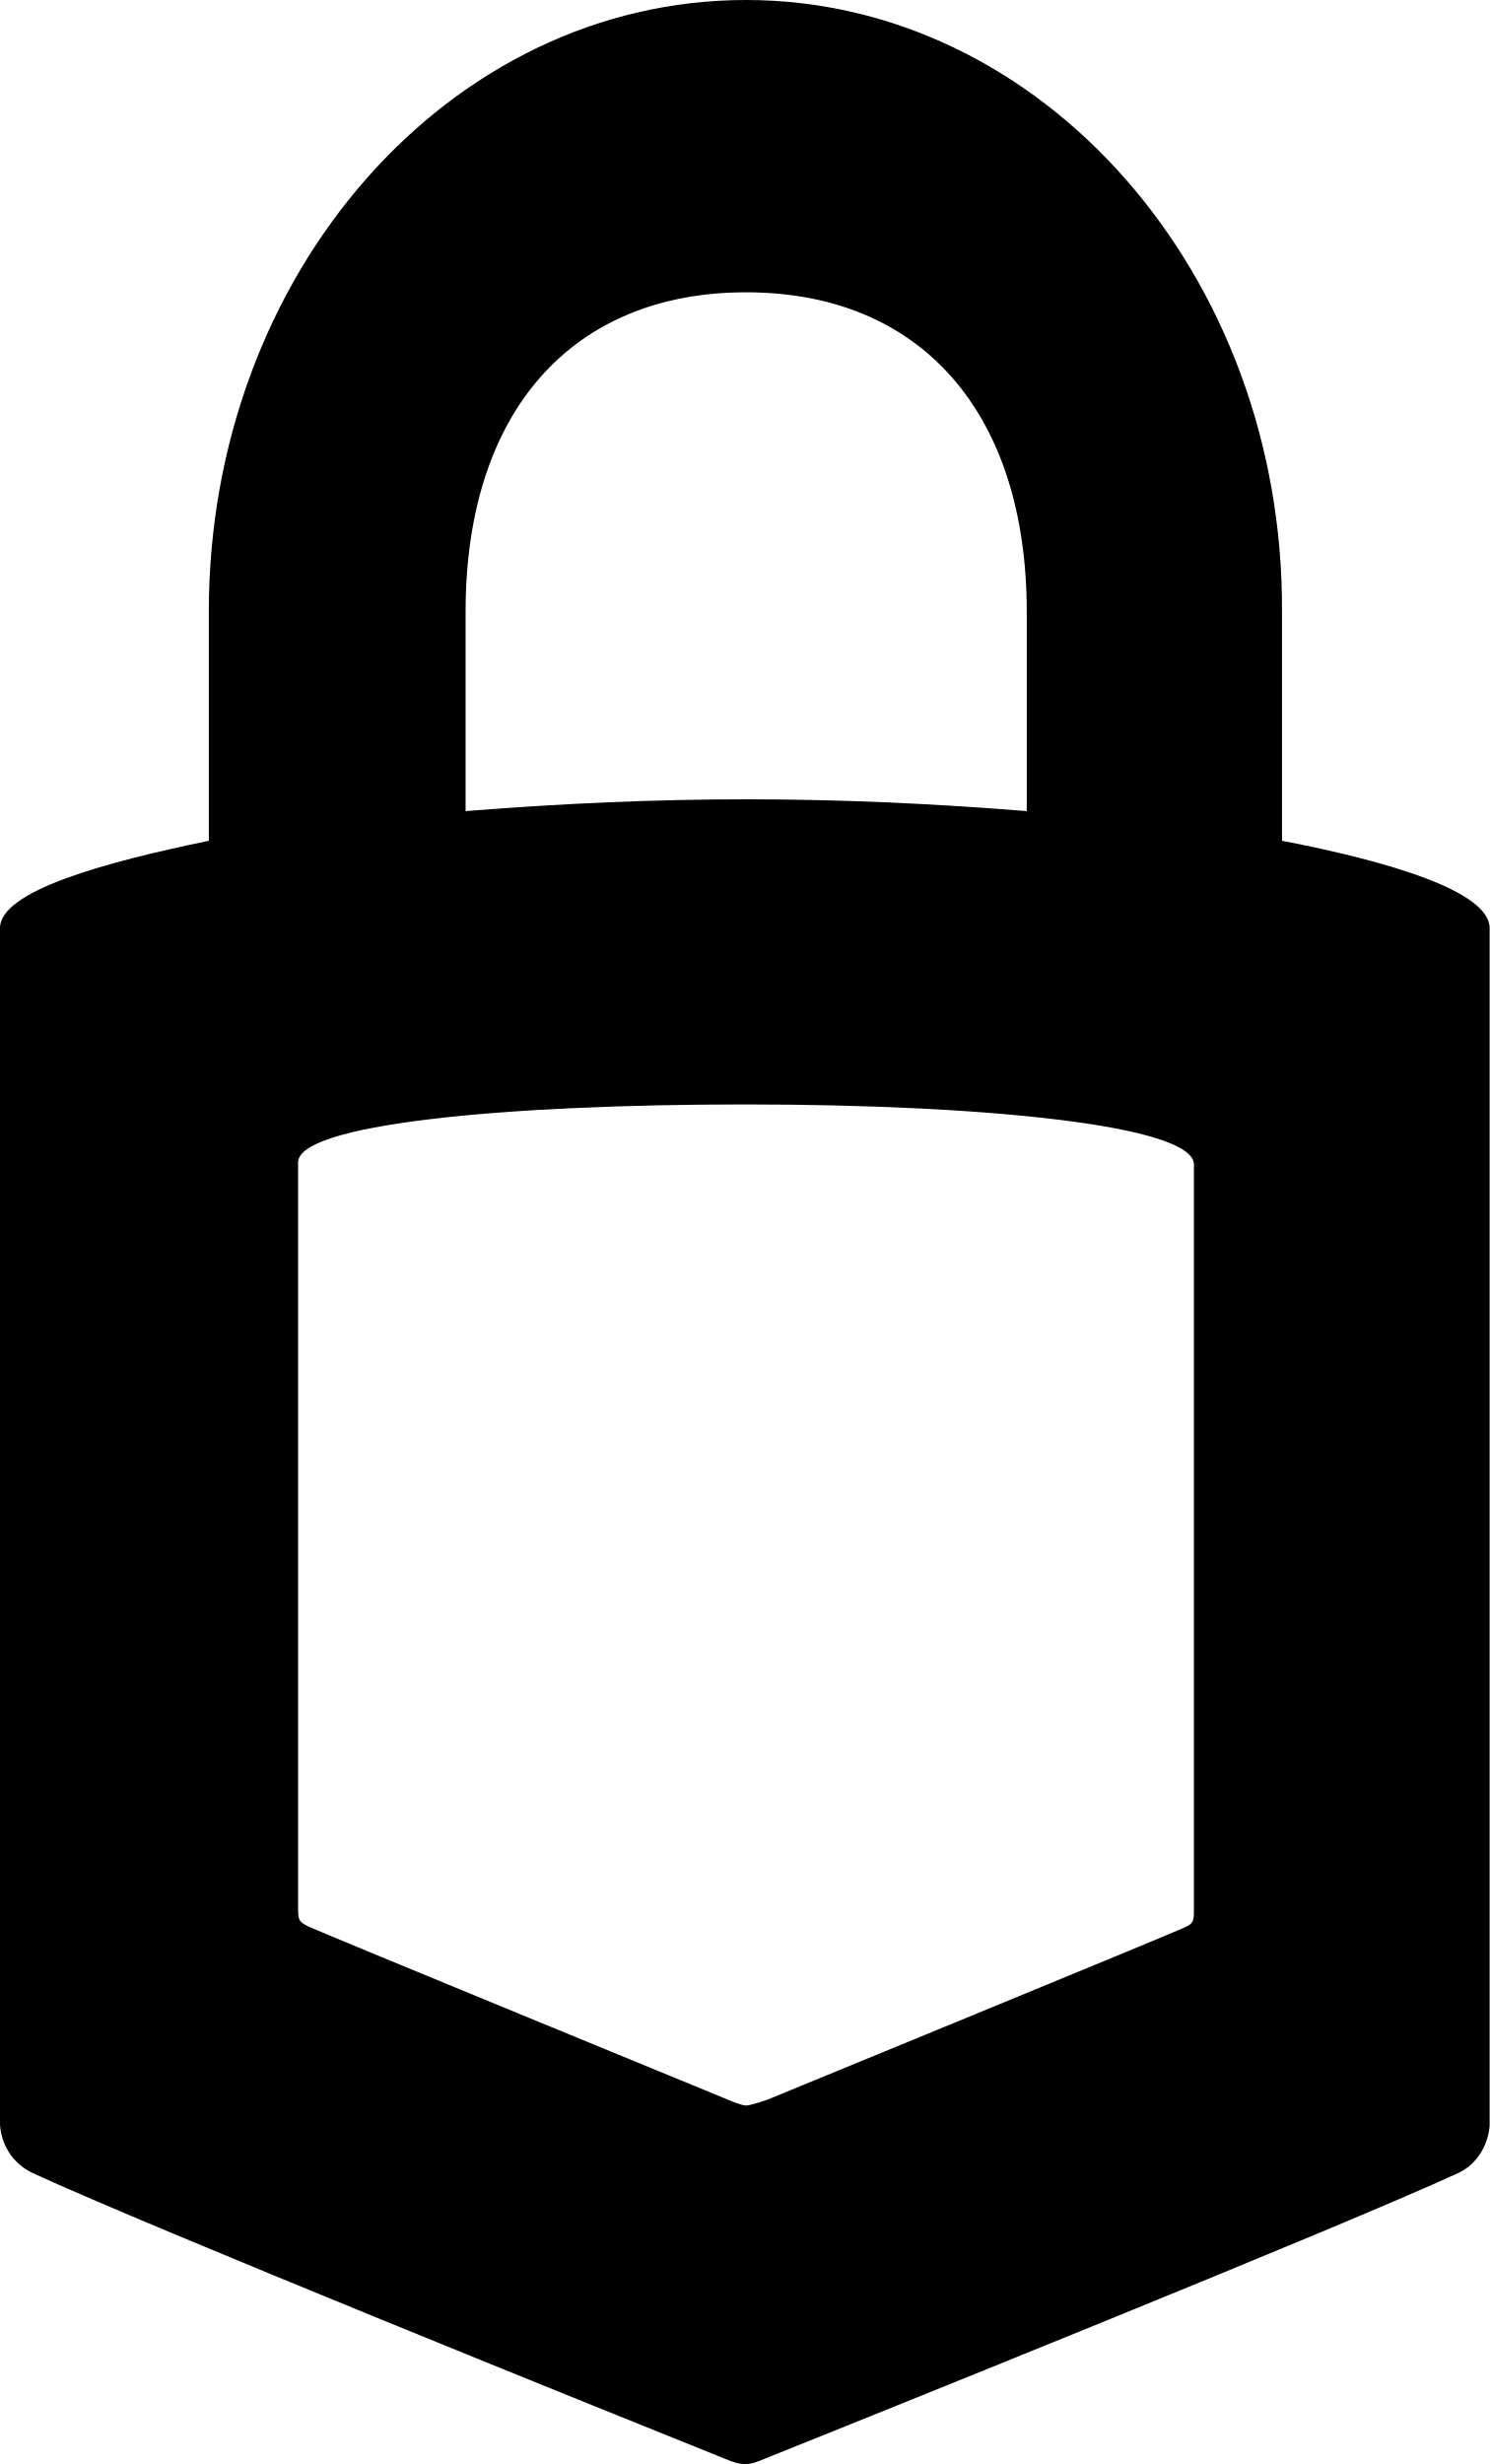
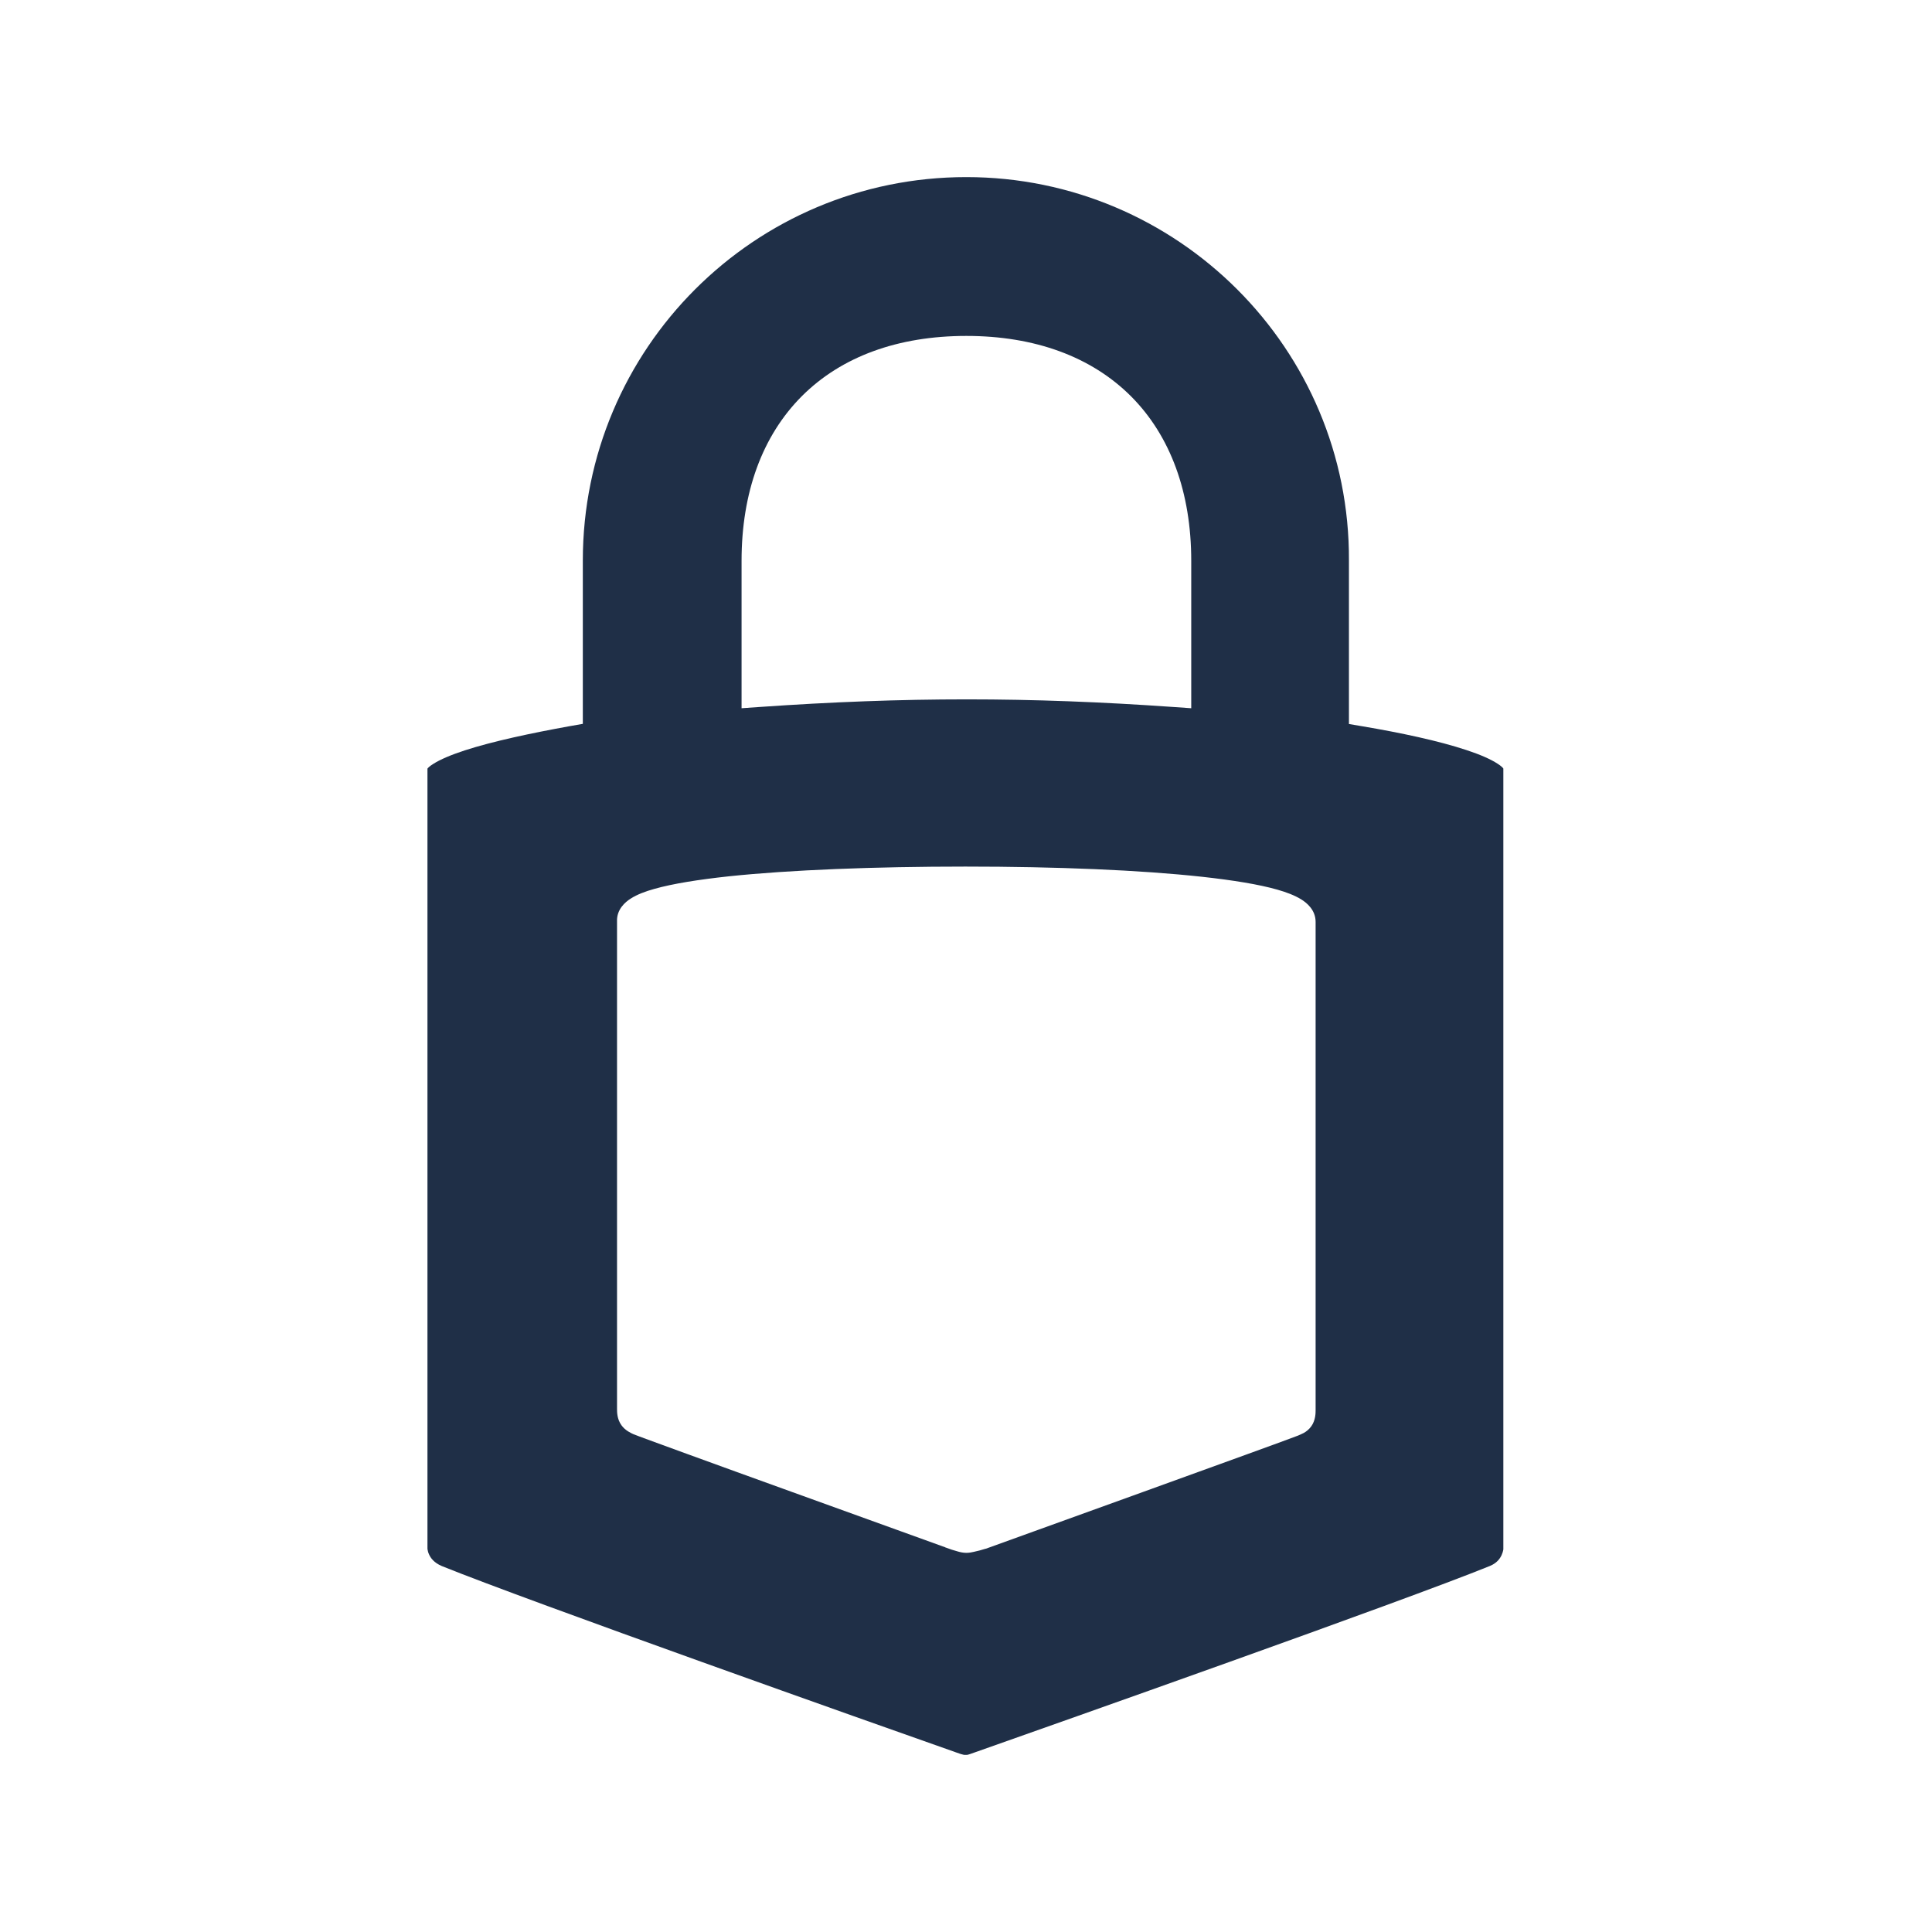
- <svg xmlns="http://www.w3.org/2000/svg" height="258" viewBox="0 0 156 258" width="156">
-   <path d="m78.126 0c-31.093 0-56.257 28.643-56.257 64.036v24c-10.919 2.25-21.869 5.25-21.869 9.143v125.25s0 3.464 3.42 5.107c12.393 5.714 61.151 25.357 72.352 29.857 1.443.607 1.851.607 2.228.607.533 0 .784 0 2.228-.607 11.201-4.5 60.084-24.143 72.478-29.857 3.169-1.5 3.294-4.964 3.294-4.964v-125.393c0-3.893-10.793-7.036-21.743-9.143v-24c.157-35.393-25.163-64.036-56.131-64.036zm0 30.607c18.323 0 29.399 12.607 29.399 33.464v20.857c-20.551-1.643-38.09-1.643-58.767 0v-20.857c0-20.893 11.076-33.464 29.368-33.464zm-.126 85.036c25.571 0 47.032 2.25 47.032 6.286v78.143c0 1.214-.126 1.357-1.067 1.786-.91.464-43.612 18-43.612 18s-1.726.607-2.228.607c-.533 0-2.228-.75-2.228-.75s-42.702-17.536-43.612-18c-.91-.464-1.067-.607-1.067-1.786v-78.143c-.251-4.036 21.21-6.143 46.781-6.143z" />
+ <svg xmlns="http://www.w3.org/2000/svg" width="24" height="24" viewBox="0 0 24 24" fill="none">
+   <path fill-rule="evenodd" clip-rule="evenodd" d="M7.24 8.992L7.075 9.021C6.595 9.108 6.124 9.208 5.775 9.321C5.6 9.378 5.468 9.435 5.383 9.489C5.334 9.519 5.316 9.54 5.31 9.548V19.239C5.31 19.241 5.311 19.246 5.312 19.252C5.314 19.266 5.319 19.287 5.33 19.31C5.349 19.353 5.39 19.412 5.488 19.454C6.579 19.895 10.871 21.415 11.863 21.764L11.865 21.765C11.924 21.787 11.954 21.795 11.969 21.798C11.979 21.8 11.981 21.8 11.991 21.8H11.993C12.012 21.8 12.013 21.8 12.018 21.799L12.019 21.799C12.031 21.796 12.057 21.788 12.12 21.765L12.123 21.764C13.114 21.414 17.419 19.895 18.508 19.453C18.593 19.418 18.632 19.364 18.653 19.319C18.664 19.295 18.67 19.273 18.673 19.258C18.674 19.252 18.675 19.248 18.675 19.245V9.547C18.67 9.539 18.652 9.518 18.602 9.486C18.519 9.432 18.389 9.374 18.215 9.317C17.871 9.203 17.403 9.103 16.923 9.022L16.757 8.994V6.963C16.77 4.331 14.626 2.2 12.004 2.2C9.371 2.2 7.24 4.331 7.24 6.964V8.992ZM14.798 8.798L14.584 8.783C12.78 8.656 11.242 8.656 9.426 8.783L9.212 8.798V6.967C9.212 6.117 9.47 5.413 9.961 4.921C10.453 4.429 11.156 4.173 12.004 4.173C12.853 4.173 13.556 4.43 14.049 4.922C14.54 5.414 14.798 6.118 14.798 6.967V8.798ZM11.739 19.22L11.742 19.222L11.762 19.229C11.778 19.235 11.8 19.243 11.824 19.251C11.848 19.259 11.875 19.267 11.902 19.274C11.922 19.28 11.963 19.29 12.004 19.29C12.039 19.29 12.075 19.283 12.095 19.278C12.12 19.273 12.147 19.266 12.171 19.26C12.194 19.253 12.216 19.247 12.232 19.242L12.252 19.237L12.257 19.235L12.259 19.235L12.268 19.231L12.858 19.018C13.213 18.89 13.686 18.719 14.162 18.547C14.638 18.375 15.117 18.202 15.482 18.069C15.818 17.947 16.07 17.855 16.123 17.834C16.143 17.825 16.171 17.814 16.197 17.8C16.225 17.784 16.261 17.758 16.29 17.717C16.343 17.642 16.343 17.554 16.343 17.515L16.343 17.509V11.452C16.343 11.303 16.232 11.214 16.162 11.171C16.082 11.122 15.979 11.083 15.866 11.051C15.637 10.986 15.317 10.934 14.935 10.892C14.17 10.808 13.125 10.765 11.993 10.765C10.861 10.765 9.816 10.806 9.053 10.886C8.673 10.927 8.355 10.978 8.129 11.042C8.017 11.073 7.914 11.112 7.836 11.162C7.767 11.205 7.659 11.297 7.665 11.446L7.665 17.5C7.665 17.542 7.665 17.629 7.72 17.705C7.767 17.771 7.84 17.803 7.871 17.817C7.873 17.817 7.875 17.818 7.877 17.819C7.906 17.832 8.169 17.928 8.526 18.058C8.89 18.191 9.369 18.364 9.845 18.536C10.321 18.708 10.795 18.879 11.149 19.007L11.736 19.219L11.739 19.22Z" fill="#1F2F47" />
</svg>
